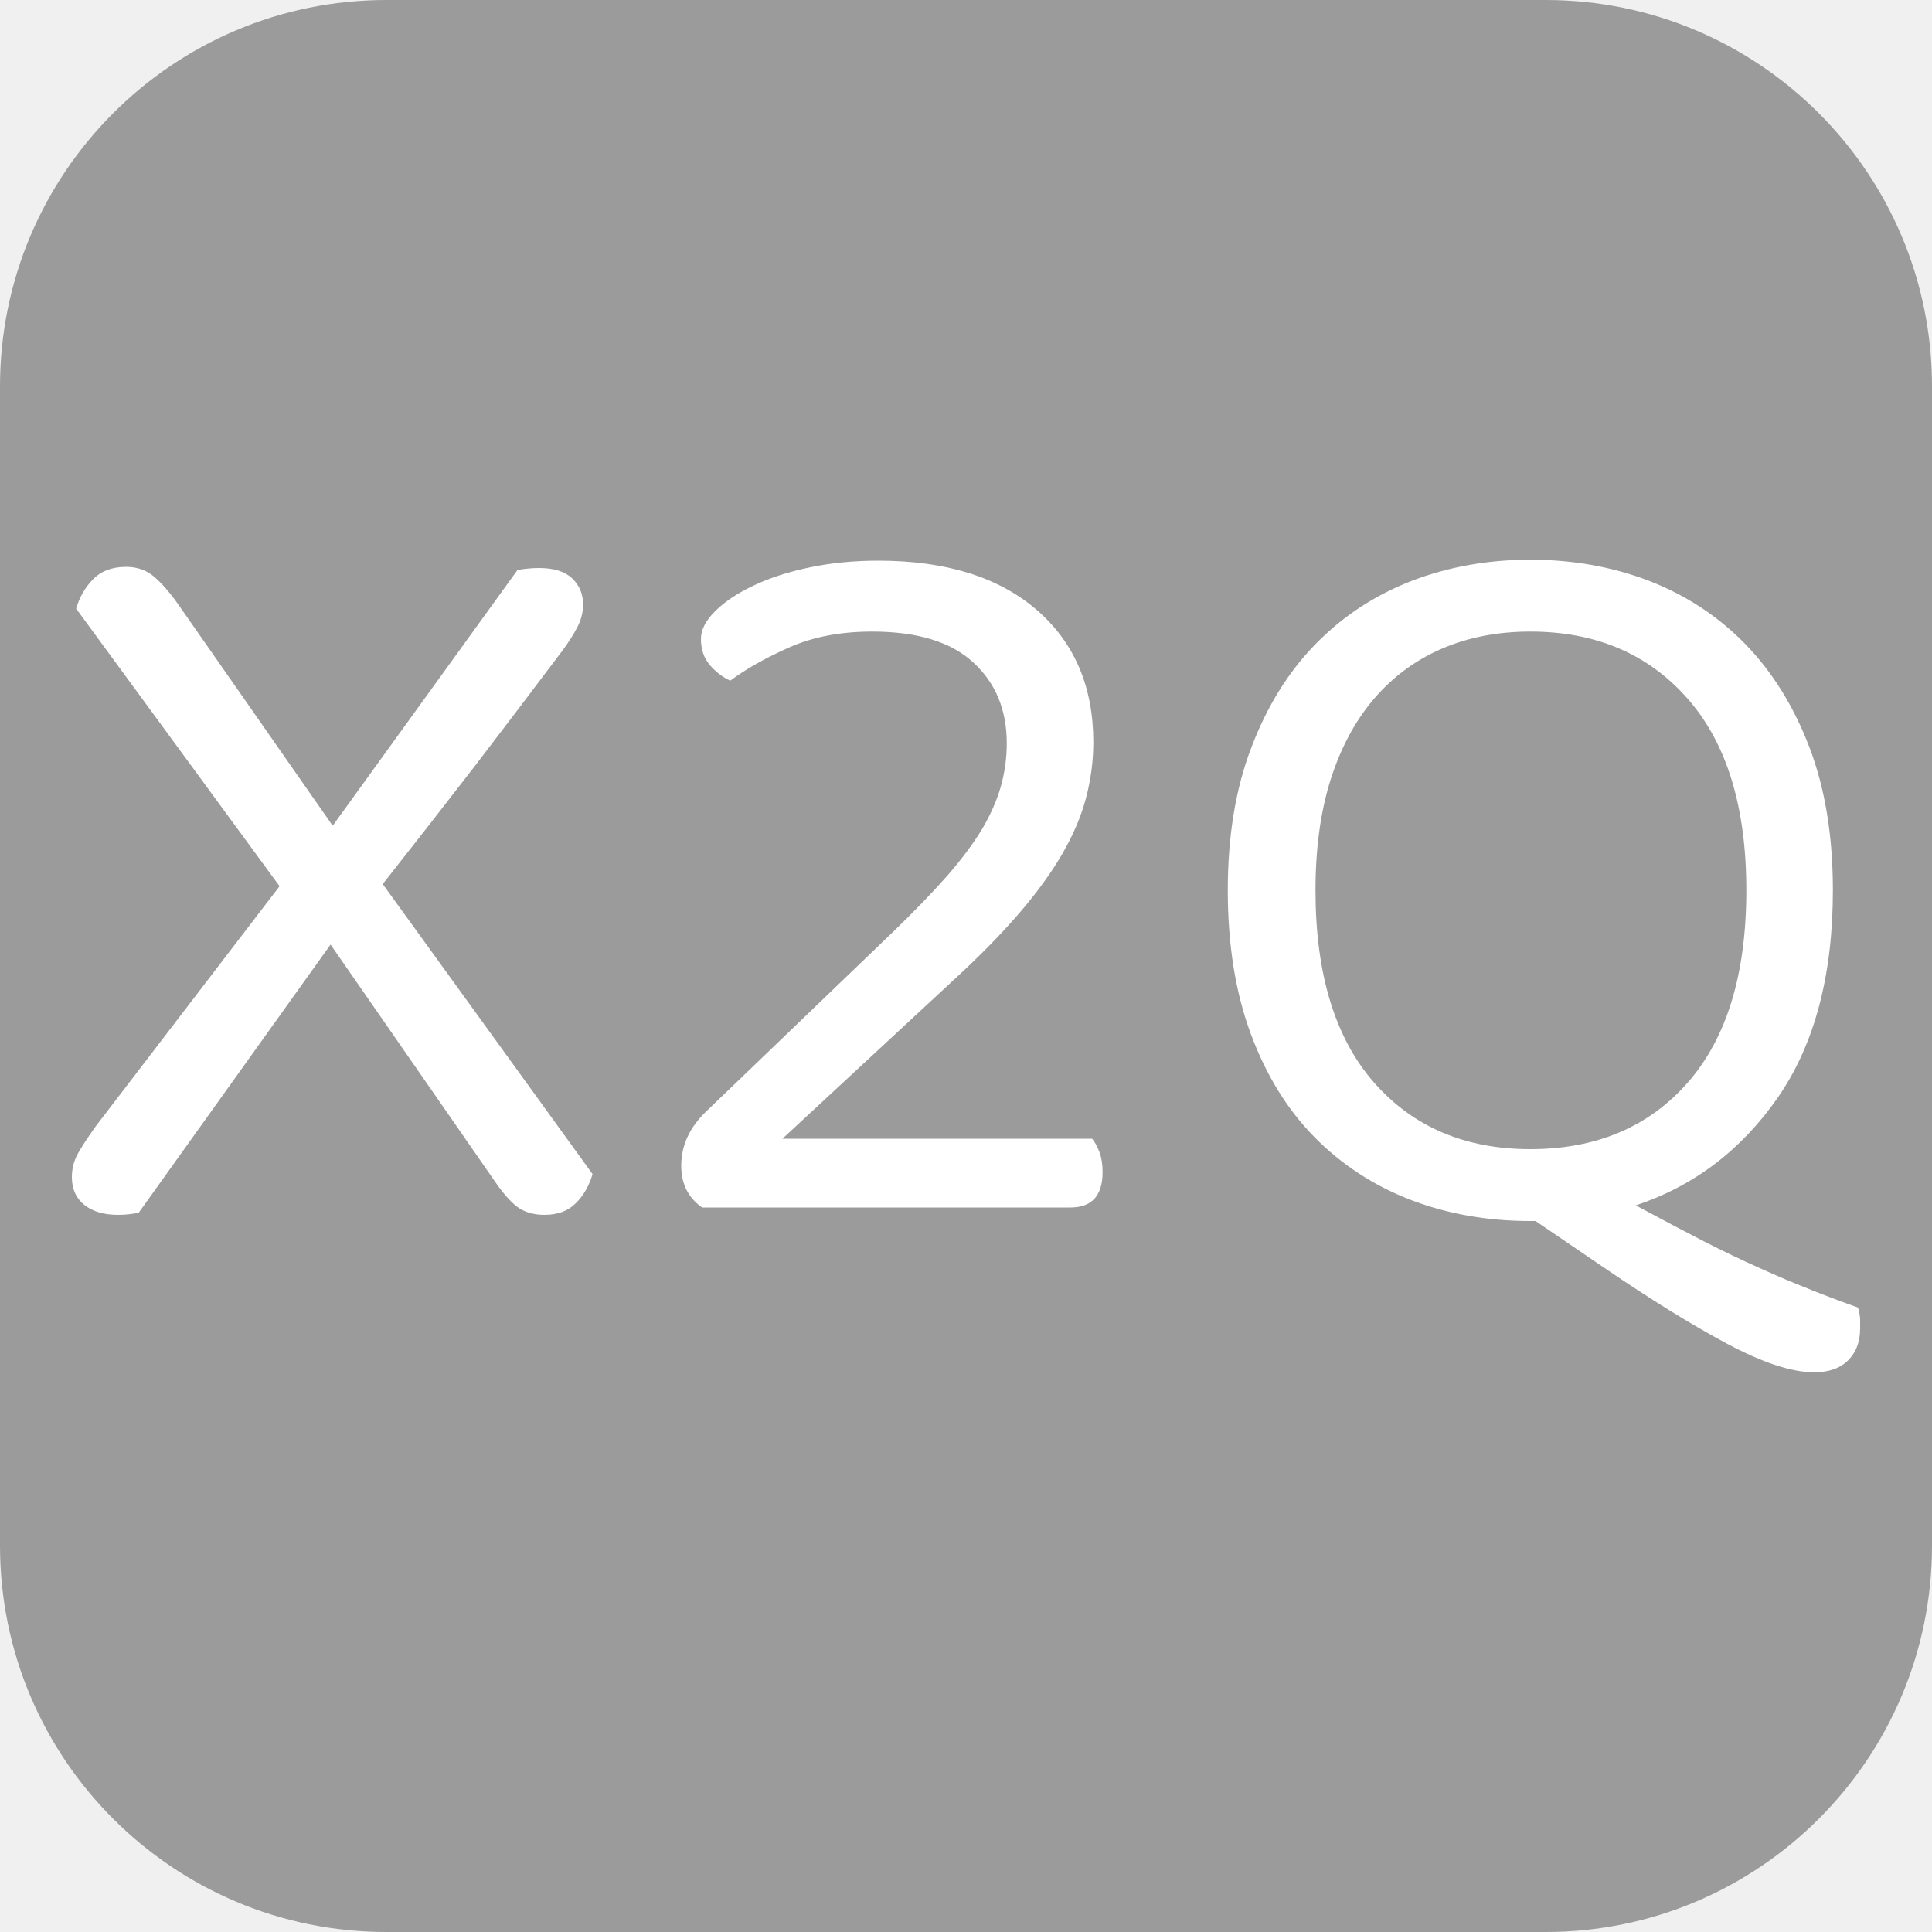
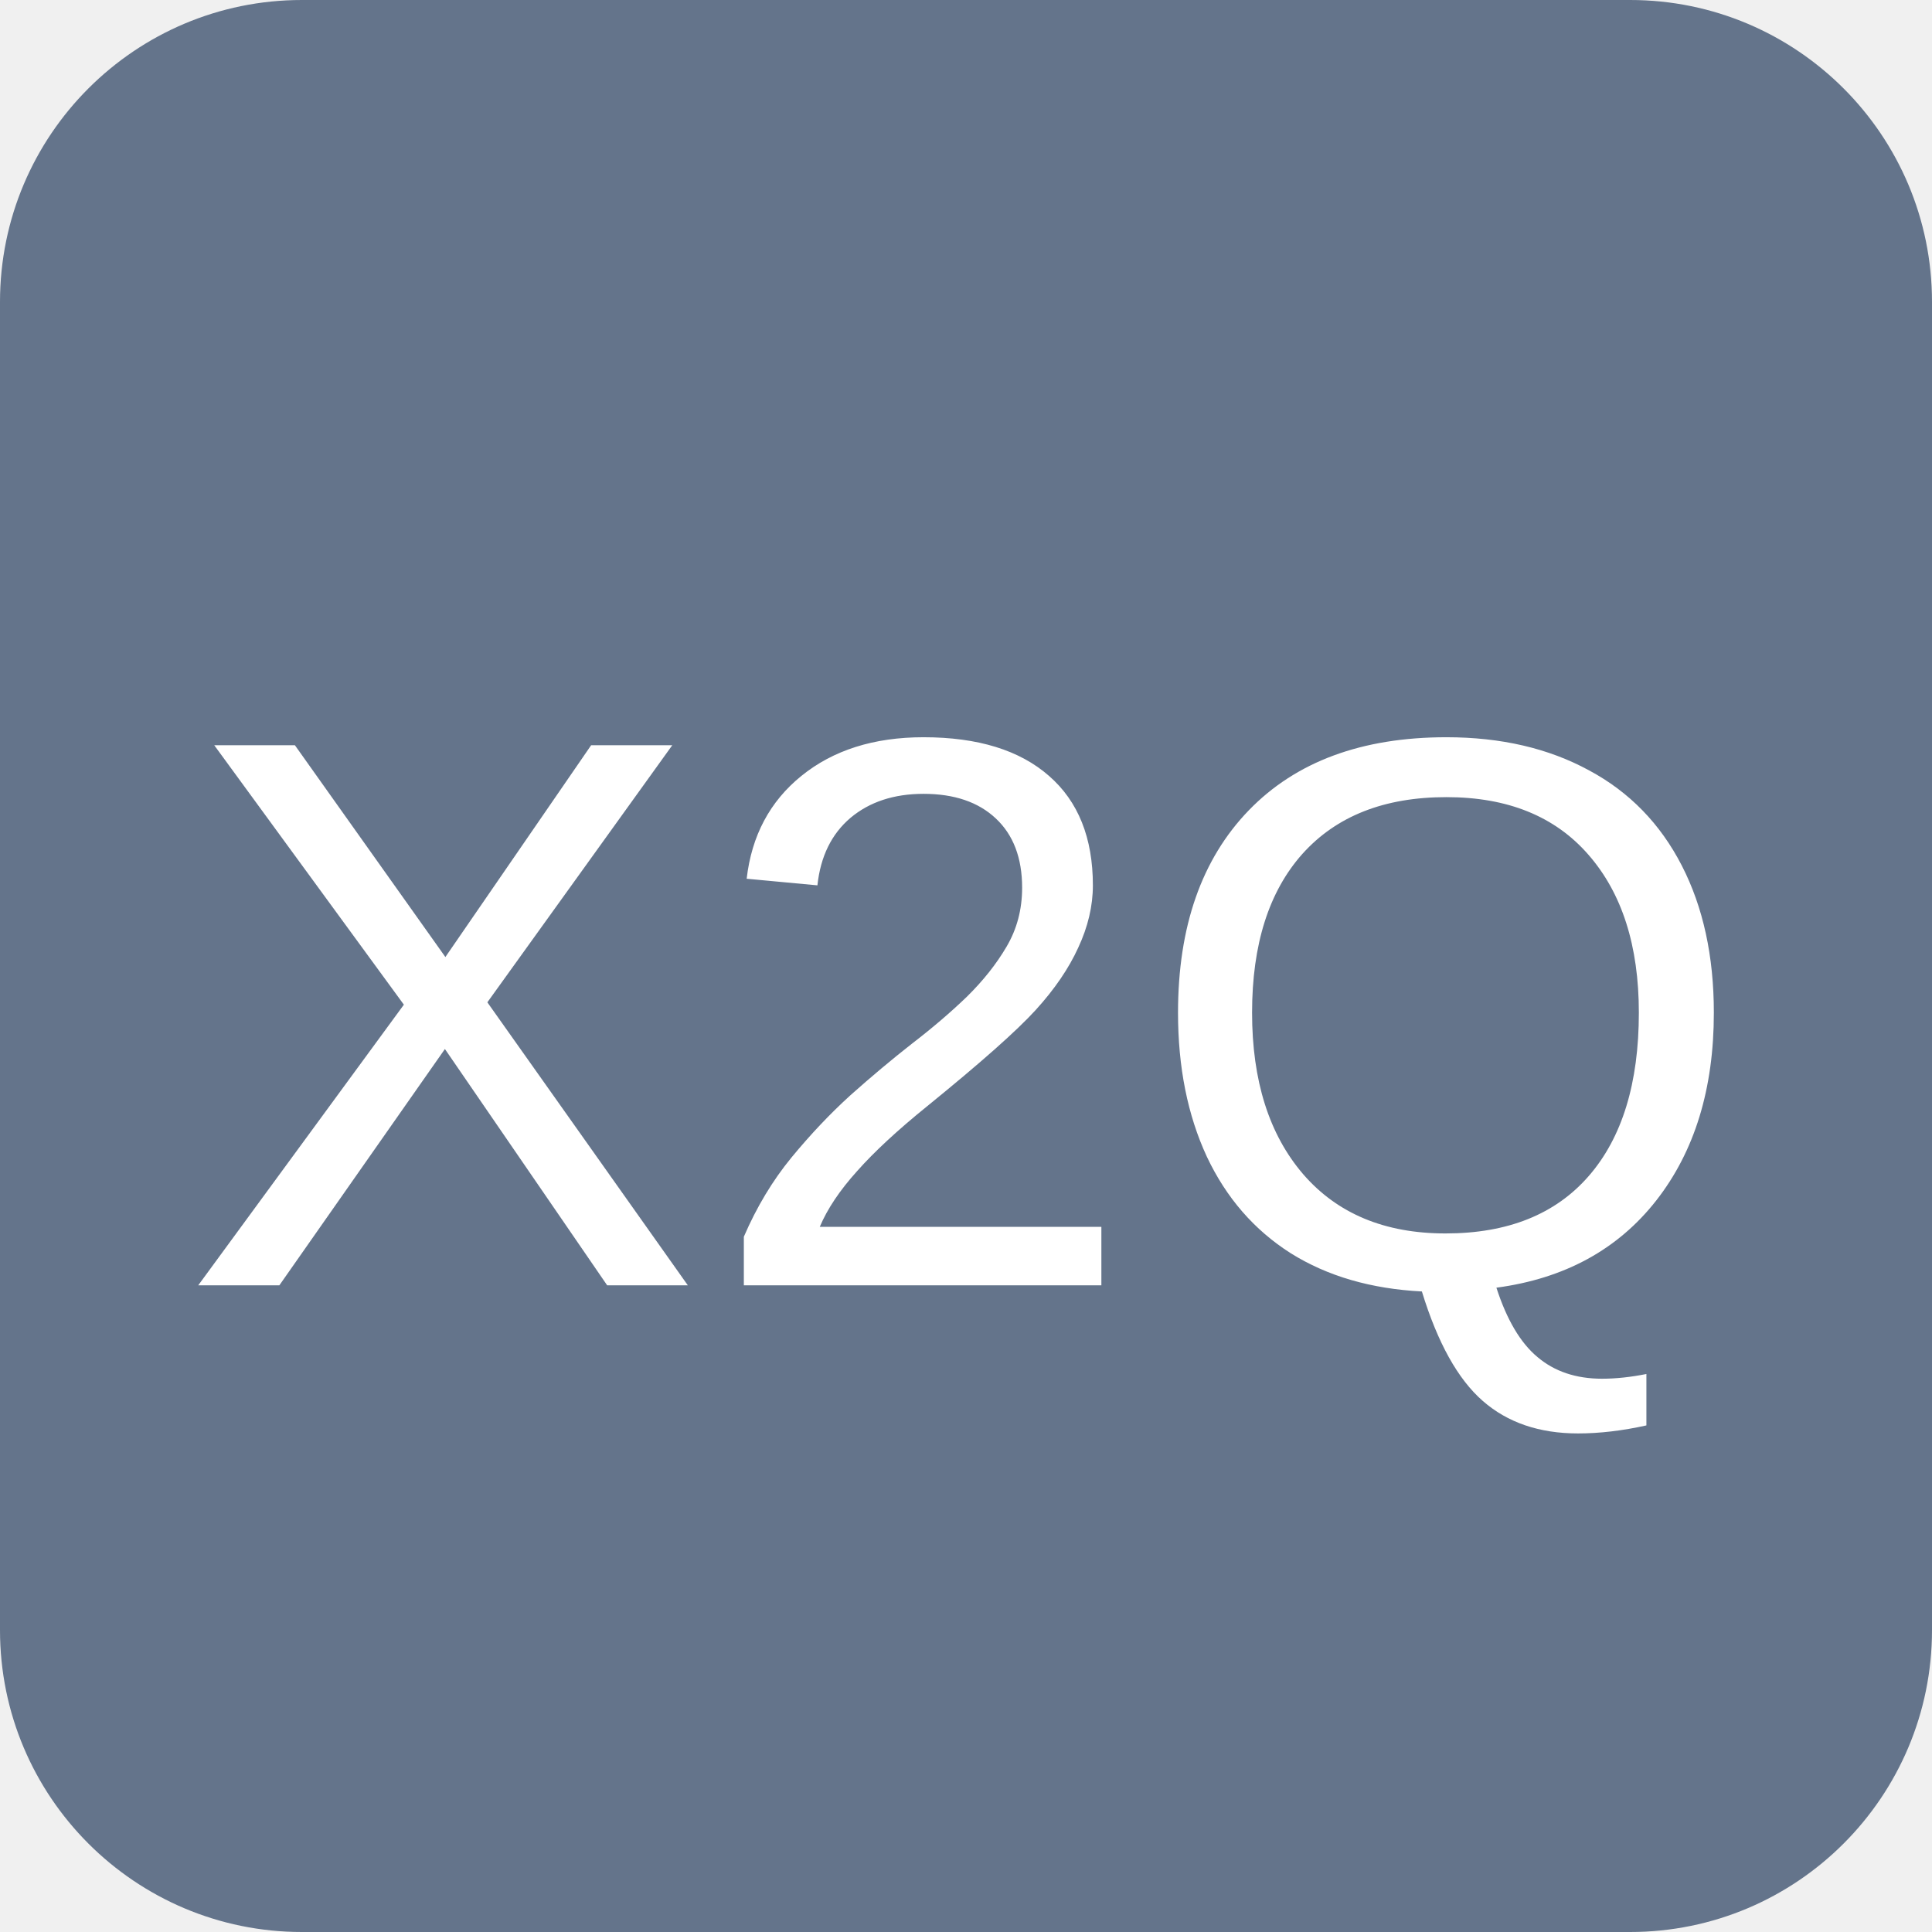
- <svg xmlns="http://www.w3.org/2000/svg" width="256" height="256" viewBox="0 0 100 100">
-   <rect width="100" height="100" rx="20" fill="#9b9b9b" />
-   <path fill="#fff" d="M25.54 61.04L17.11 48.89L7.18 62.77Q6.64 62.88 6.10 62.88L6.10 62.88Q5.02 62.88 4.37 62.37Q3.72 61.85 3.72 60.93L3.72 60.93Q3.72 60.23 4.07 59.64Q4.42 59.04 4.96 58.29L4.96 58.29L14.47 45.87L3.94 31.50Q4.21 30.59 4.83 29.97Q5.45 29.34 6.53 29.34L6.53 29.34Q7.39 29.34 7.99 29.86Q8.58 30.37 9.23 31.29L9.23 31.29L17.22 42.74L26.78 29.51Q27.05 29.45 27.32 29.43Q27.59 29.40 27.91 29.40L27.91 29.40Q29.05 29.40 29.62 29.94Q30.18 30.48 30.18 31.29L30.18 31.29Q30.18 31.88 29.89 32.45Q29.59 33.02 29.16 33.61L29.16 33.61Q26.89 36.63 24.57 39.66Q22.24 42.68 19.81 45.76L19.81 45.76L30.67 60.77Q30.40 61.69 29.80 62.28Q29.21 62.88 28.18 62.88L28.18 62.88Q27.32 62.88 26.75 62.45Q26.19 62.01 25.54 61.04L25.54 61.04ZM36.28 33.07L36.28 33.07Q36.28 32.37 37.01 31.64Q37.74 30.91 38.98 30.32Q40.23 29.72 41.90 29.37Q43.57 29.02 45.46 29.02L45.46 29.02Q50.70 29.02 53.65 31.56Q56.59 34.10 56.59 38.42L56.59 38.42Q56.59 39.87 56.21 41.31Q55.83 42.74 54.97 44.22Q54.10 45.71 52.70 47.33Q51.30 48.95 49.30 50.78L49.30 50.78L40.50 58.94L56.53 58.94Q56.75 59.21 56.91 59.64Q57.07 60.07 57.07 60.66L57.07 60.66Q57.07 62.50 55.40 62.50L55.40 62.50L36.34 62.50Q35.26 61.74 35.26 60.34L35.26 60.34Q35.26 58.77 36.55 57.53L36.55 57.53L46.27 48.19Q47.89 46.62 49.03 45.33Q50.16 44.03 50.84 42.90Q51.51 41.76 51.81 40.68Q52.11 39.60 52.11 38.47L52.11 38.47Q52.11 35.88 50.38 34.29Q48.65 32.69 45.14 32.69L45.14 32.69Q42.71 32.69 40.87 33.50Q39.04 34.31 37.80 35.23L37.80 35.23Q37.20 34.96 36.74 34.42Q36.28 33.88 36.28 33.07ZM94.87 46.08L94.87 46.08Q94.87 52.67 92.04 56.78Q89.20 60.88 84.67 62.39L84.67 62.39Q86.67 63.47 88.21 64.26Q89.74 65.04 91.07 65.63Q92.39 66.23 93.61 66.71Q94.82 67.20 96.17 67.68L96.17 67.68Q96.28 68.06 96.28 68.31Q96.28 68.55 96.28 68.76L96.28 68.76Q96.28 69.79 95.66 70.41Q95.04 71.03 93.90 71.03L93.90 71.03Q92.17 71.03 89.39 69.55Q86.61 68.06 83.05 65.63L83.05 65.63L79.48 63.20L79.21 63.20Q75.87 63.20 73.00 62.10Q70.14 60.99 68.04 58.86Q65.93 56.72 64.74 53.51Q63.55 50.30 63.55 46.08L63.55 46.08Q63.55 41.87 64.77 38.69Q65.98 35.50 68.09 33.34Q70.20 31.18 73.06 30.07Q75.92 28.97 79.21 28.97L79.21 28.97Q82.51 28.97 85.37 30.07Q88.23 31.18 90.34 33.34Q92.44 35.50 93.66 38.69Q94.87 41.87 94.87 46.08ZM90.39 46.08L90.39 46.08Q90.39 39.60 87.34 36.15Q84.29 32.69 79.21 32.69L79.21 32.69Q76.68 32.69 74.62 33.58Q72.57 34.47 71.11 36.18Q69.66 37.88 68.87 40.36Q68.09 42.84 68.09 46.08L68.09 46.08Q68.09 52.56 71.11 56.02Q74.14 59.48 79.21 59.48L79.21 59.48Q84.34 59.48 87.37 56.02Q90.39 52.56 90.39 46.08Z" />
+ <svg xmlns="http://www.w3.org/2000/svg" viewBox="0 0 64 64">
+   <rect width="64" height="64" rx="10" fill="#64748b" />
+   <text x="50%" y="55%" font-family="Arial, sans-serif" font-size="26" fill="white" text-anchor="middle" dominant-baseline="middle">
+   X2Q
+   </text>
</svg>
